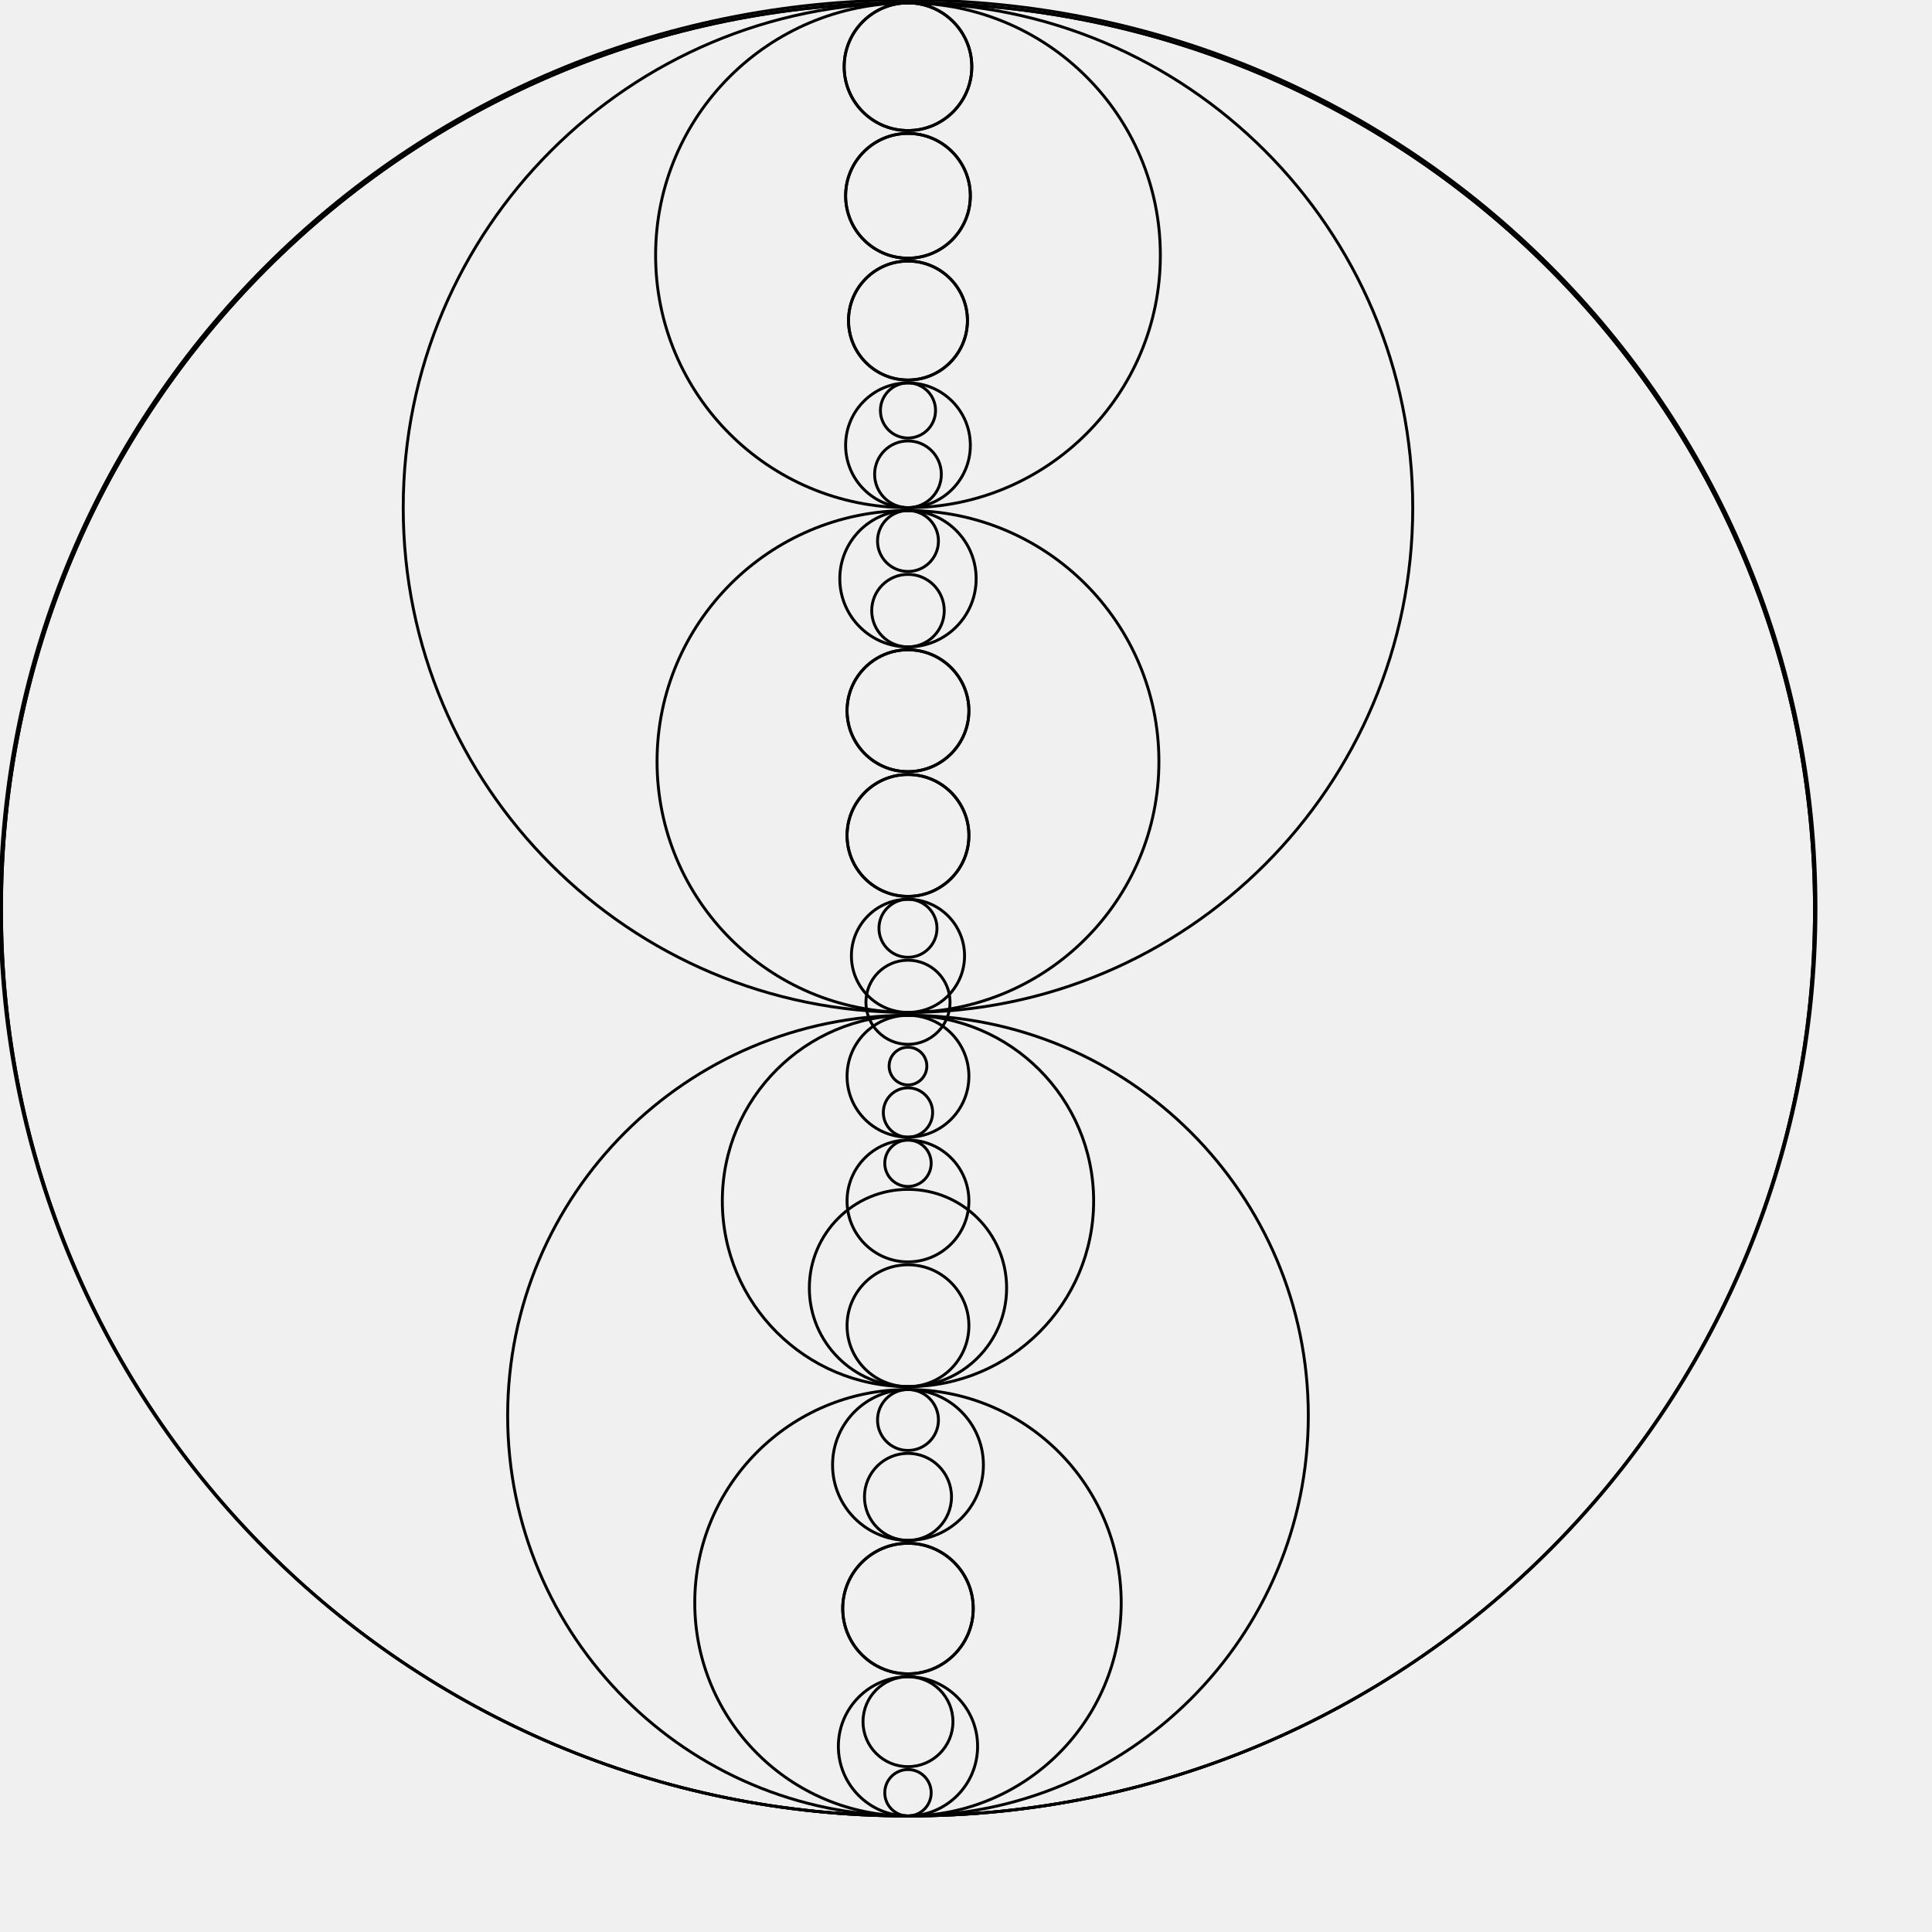
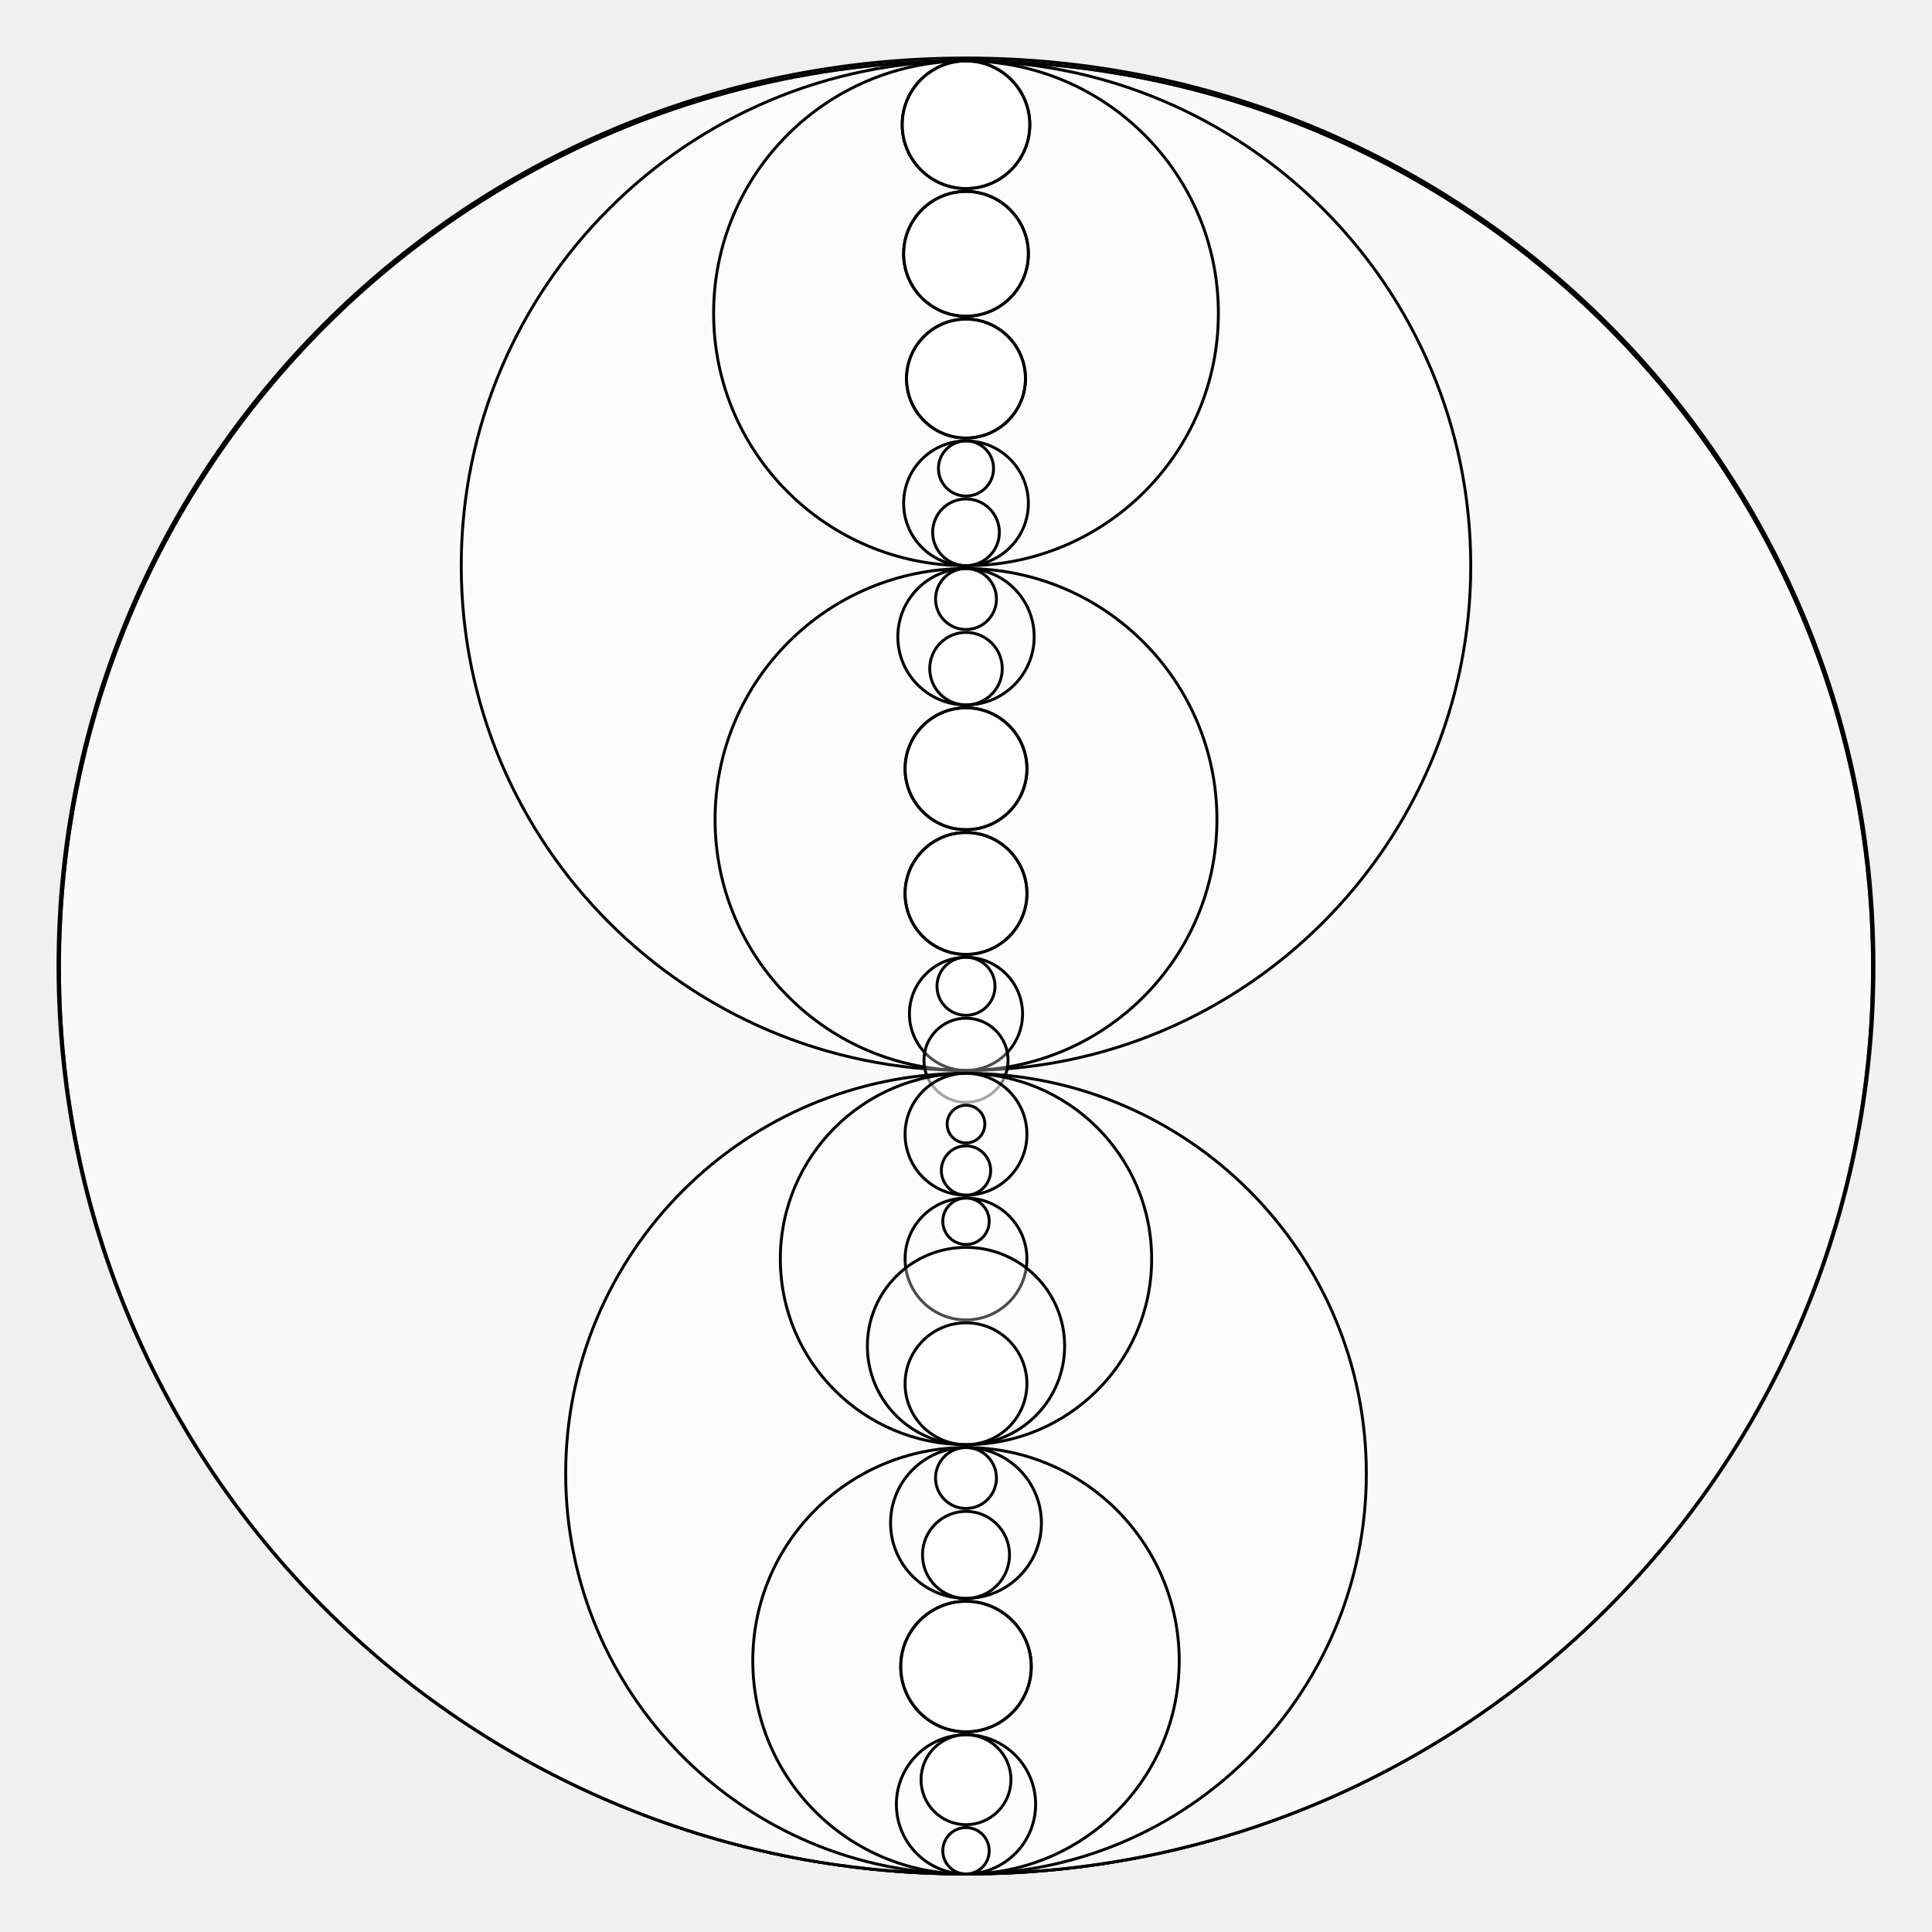
<svg xmlns="http://www.w3.org/2000/svg" width="333" height="333" viewBox="0 0 666 666">
-   <g transform="translate(313 400)">
-     <circle style="fill:none;stroke:black;stroke-width:1px" cy="-87" cx="0" r="313" />
-     <circle style="fill:none;stroke:black;stroke-width:1px" cy="-86.5" cx="0" r="312.5" />
-     <circle style="fill:none;stroke:black;stroke-width:1px" cy="-86.5" cx="0" r="312.5" />
-     <circle style="fill:none;stroke:black;stroke-width:1px" cy="-225" cx="0" r="174" />
-     <circle style="fill:none;stroke:black;stroke-width:1px" cy="-312" cx="0" r="87" />
-     <circle style="fill:none;stroke:black;stroke-width:1px" cy="-377" cx="0" r="22" />
-     <circle style="fill:none;stroke:black;stroke-width:1px" cy="-377" cx="0" r="22" />
-     <circle style="fill:none;stroke:black;stroke-width:1px" cy="-332.5" cx="0" r="21.5" />
-     <circle style="fill:none;stroke:black;stroke-width:1px" cy="-332.5" cx="0" r="21.5" />
-     <circle style="fill:none;stroke:black;stroke-width:1px" cy="-289.5" cx="0" r="20.5" />
-     <circle style="fill:none;stroke:black;stroke-width:1px" cy="-289.5" cx="0" r="20.5" />
-     <circle style="fill:none;stroke:black;stroke-width:1px" cy="-246.5" cx="0" r="21.5" />
-     <circle style="fill:none;stroke:black;stroke-width:1px" cy="-258.5" cx="0" r="9.5" />
-     <circle style="fill:none;stroke:black;stroke-width:1px" cy="-236.5" cx="0" r="11.5" />
-     <circle style="fill:none;stroke:black;stroke-width:1px" cy="-137.5" cx="0" r="86.5" />
-     <circle style="fill:none;stroke:black;stroke-width:1px" cy="-200.5" cx="0" r="23.5" />
-     <circle style="fill:none;stroke:black;stroke-width:1px" cy="-213.5" cx="0" r="10.5" />
-     <circle style="fill:none;stroke:black;stroke-width:1px" cy="-189.5" cx="0" r="12.5" />
-     <circle style="fill:none;stroke:black;stroke-width:1px" cy="-155" cx="0" r="21" />
-     <circle style="fill:none;stroke:black;stroke-width:1px" cy="-155" cx="0" r="21" />
-     <circle style="fill:none;stroke:black;stroke-width:1px" cy="-112" cx="0" r="21" />
-     <circle style="fill:none;stroke:black;stroke-width:1px" cy="-112" cx="0" r="21" />
-     <circle style="fill:none;stroke:black;stroke-width:1px" cy="-70.5" cx="0" r="19.5" />
-     <circle style="fill:none;stroke:black;stroke-width:1px" cy="-80" cx="0" r="10" />
-     <circle style="fill:none;stroke:black;stroke-width:1px" cy="-54.5" cx="0" r="14.5" />
-     <circle style="fill:none;stroke:black;stroke-width:1px" cy="88" cx="0" r="138" />
-     <circle style="fill:none;stroke:black;stroke-width:1px" cy="14" cx="0" r="64" />
-     <circle style="fill:none;stroke:black;stroke-width:1px" cy="-29" cx="0" r="21" />
-     <circle style="fill:none;stroke:black;stroke-width:1px" cy="-32.5" cx="0" r="6.5" />
-     <circle style="fill:none;stroke:black;stroke-width:1px" cy="-16.5" cx="0" r="8.5" />
-     <circle style="fill:none;stroke:black;stroke-width:1px" cy="14" cx="0" r="21" />
-     <circle style="fill:none;stroke:black;stroke-width:1px" cy="1" cx="0" r="8" />
-     <circle style="fill:none;stroke:black;stroke-width:1px" cy="44" cx="0" r="34" />
-     <circle style="fill:none;stroke:black;stroke-width:1px" cy="57" cx="0" r="21" />
-     <circle style="fill:none;stroke:black;stroke-width:1px" cy="152.5" cx="0" r="73.5" />
-     <circle style="fill:none;stroke:black;stroke-width:1px" cy="105" cx="0" r="26" />
-     <circle style="fill:none;stroke:black;stroke-width:1px" cy="89.5" cx="0" r="10.5" />
-     <circle style="fill:none;stroke:black;stroke-width:1px" cy="116" cx="0" r="15" />
-     <circle style="fill:none;stroke:black;stroke-width:1px" cy="154.5" cx="0" r="22.5" />
-     <circle style="fill:none;stroke:black;stroke-width:1px" cy="154.5" cx="0" r="22.5" />
-     <circle style="fill:none;stroke:black;stroke-width:1px" cy="202" cx="0" r="24" />
-     <circle style="fill:none;stroke:black;stroke-width:1px" cy="193.5" cx="0" r="15.5" />
-     <circle style="fill:none;stroke:black;stroke-width:1px" cy="218" cx="0" r="8" />
+   <g transform="translate(333 20)">
+     <circle style="fill:white;fill-opacity:0.3;stroke:black;stroke-width:1px" cy="313" cx="0" r="313" />
+     <circle style="fill:white;fill-opacity:0.3;stroke:black;stroke-width:1px" cy="313.5" cx="0" r="312.5" />
+     <circle style="fill:white;fill-opacity:0.3;stroke:black;stroke-width:1px" cy="313.5" cx="0" r="312.5" />
+     <circle style="fill:white;fill-opacity:0.3;stroke:black;stroke-width:1px" cy="175" cx="0" r="174" />
+     <circle style="fill:white;fill-opacity:0.3;stroke:black;stroke-width:1px" cy="88" cx="0" r="87" />
+     <circle style="fill:white;fill-opacity:0.3;stroke:black;stroke-width:1px" cy="23" cx="0" r="22" />
+     <circle style="fill:white;fill-opacity:0.3;stroke:black;stroke-width:1px" cy="23" cx="0" r="22" />
+     <circle style="fill:white;fill-opacity:0.3;stroke:black;stroke-width:1px" cy="67.5" cx="0" r="21.5" />
+     <circle style="fill:white;fill-opacity:0.3;stroke:black;stroke-width:1px" cy="67.5" cx="0" r="21.5" />
+     <circle style="fill:white;fill-opacity:0.3;stroke:black;stroke-width:1px" cy="110.5" cx="0" r="20.5" />
+     <circle style="fill:white;fill-opacity:0.3;stroke:black;stroke-width:1px" cy="110.5" cx="0" r="20.5" />
+     <circle style="fill:white;fill-opacity:0.3;stroke:black;stroke-width:1px" cy="153.5" cx="0" r="21.5" />
+     <circle style="fill:white;fill-opacity:0.3;stroke:black;stroke-width:1px" cy="141.5" cx="0" r="9.5" />
+     <circle style="fill:white;fill-opacity:0.3;stroke:black;stroke-width:1px" cy="163.5" cx="0" r="11.5" />
+     <circle style="fill:white;fill-opacity:0.3;stroke:black;stroke-width:1px" cy="262.5" cx="0" r="86.5" />
+     <circle style="fill:white;fill-opacity:0.3;stroke:black;stroke-width:1px" cy="199.5" cx="0" r="23.5" />
+     <circle style="fill:white;fill-opacity:0.3;stroke:black;stroke-width:1px" cy="186.5" cx="0" r="10.5" />
+     <circle style="fill:white;fill-opacity:0.3;stroke:black;stroke-width:1px" cy="210.5" cx="0" r="12.5" />
+     <circle style="fill:white;fill-opacity:0.3;stroke:black;stroke-width:1px" cy="245" cx="0" r="21" />
+     <circle style="fill:white;fill-opacity:0.3;stroke:black;stroke-width:1px" cy="245" cx="0" r="21" />
+     <circle style="fill:white;fill-opacity:0.3;stroke:black;stroke-width:1px" cy="288" cx="0" r="21" />
+     <circle style="fill:white;fill-opacity:0.3;stroke:black;stroke-width:1px" cy="288" cx="0" r="21" />
+     <circle style="fill:white;fill-opacity:0.3;stroke:black;stroke-width:1px" cy="329.5" cx="0" r="19.5" />
+     <circle style="fill:white;fill-opacity:0.3;stroke:black;stroke-width:1px" cy="320" cx="0" r="10" />
+     <circle style="fill:white;fill-opacity:0.3;stroke:black;stroke-width:1px" cy="345.5" cx="0" r="14.5" />
+     <circle style="fill:white;fill-opacity:0.3;stroke:black;stroke-width:1px" cy="488" cx="0" r="138" />
+     <circle style="fill:white;fill-opacity:0.3;stroke:black;stroke-width:1px" cy="414" cx="0" r="64" />
+     <circle style="fill:white;fill-opacity:0.3;stroke:black;stroke-width:1px" cy="371" cx="0" r="21" />
+     <circle style="fill:white;fill-opacity:0.3;stroke:black;stroke-width:1px" cy="367.5" cx="0" r="6.5" />
+     <circle style="fill:white;fill-opacity:0.3;stroke:black;stroke-width:1px" cy="383.5" cx="0" r="8.5" />
+     <circle style="fill:white;fill-opacity:0.3;stroke:black;stroke-width:1px" cy="414" cx="0" r="21" />
+     <circle style="fill:white;fill-opacity:0.3;stroke:black;stroke-width:1px" cy="401" cx="0" r="8" />
+     <circle style="fill:white;fill-opacity:0.3;stroke:black;stroke-width:1px" cy="444" cx="0" r="34" />
+     <circle style="fill:white;fill-opacity:0.3;stroke:black;stroke-width:1px" cy="457" cx="0" r="21" />
+     <circle style="fill:white;fill-opacity:0.3;stroke:black;stroke-width:1px" cy="552.5" cx="0" r="73.5" />
+     <circle style="fill:white;fill-opacity:0.3;stroke:black;stroke-width:1px" cy="505" cx="0" r="26" />
+     <circle style="fill:white;fill-opacity:0.3;stroke:black;stroke-width:1px" cy="489.5" cx="0" r="10.5" />
+     <circle style="fill:white;fill-opacity:0.3;stroke:black;stroke-width:1px" cy="516" cx="0" r="15" />
+     <circle style="fill:white;fill-opacity:0.3;stroke:black;stroke-width:1px" cy="554.5" cx="0" r="22.5" />
+     <circle style="fill:white;fill-opacity:0.3;stroke:black;stroke-width:1px" cy="554.5" cx="0" r="22.5" />
+     <circle style="fill:white;fill-opacity:0.3;stroke:black;stroke-width:1px" cy="602" cx="0" r="24" />
+     <circle style="fill:white;fill-opacity:0.3;stroke:black;stroke-width:1px" cy="593.5" cx="0" r="15.5" />
+     <circle style="fill:white;fill-opacity:0.3;stroke:black;stroke-width:1px" cy="618" cx="0" r="8" />
  </g>
</svg>
